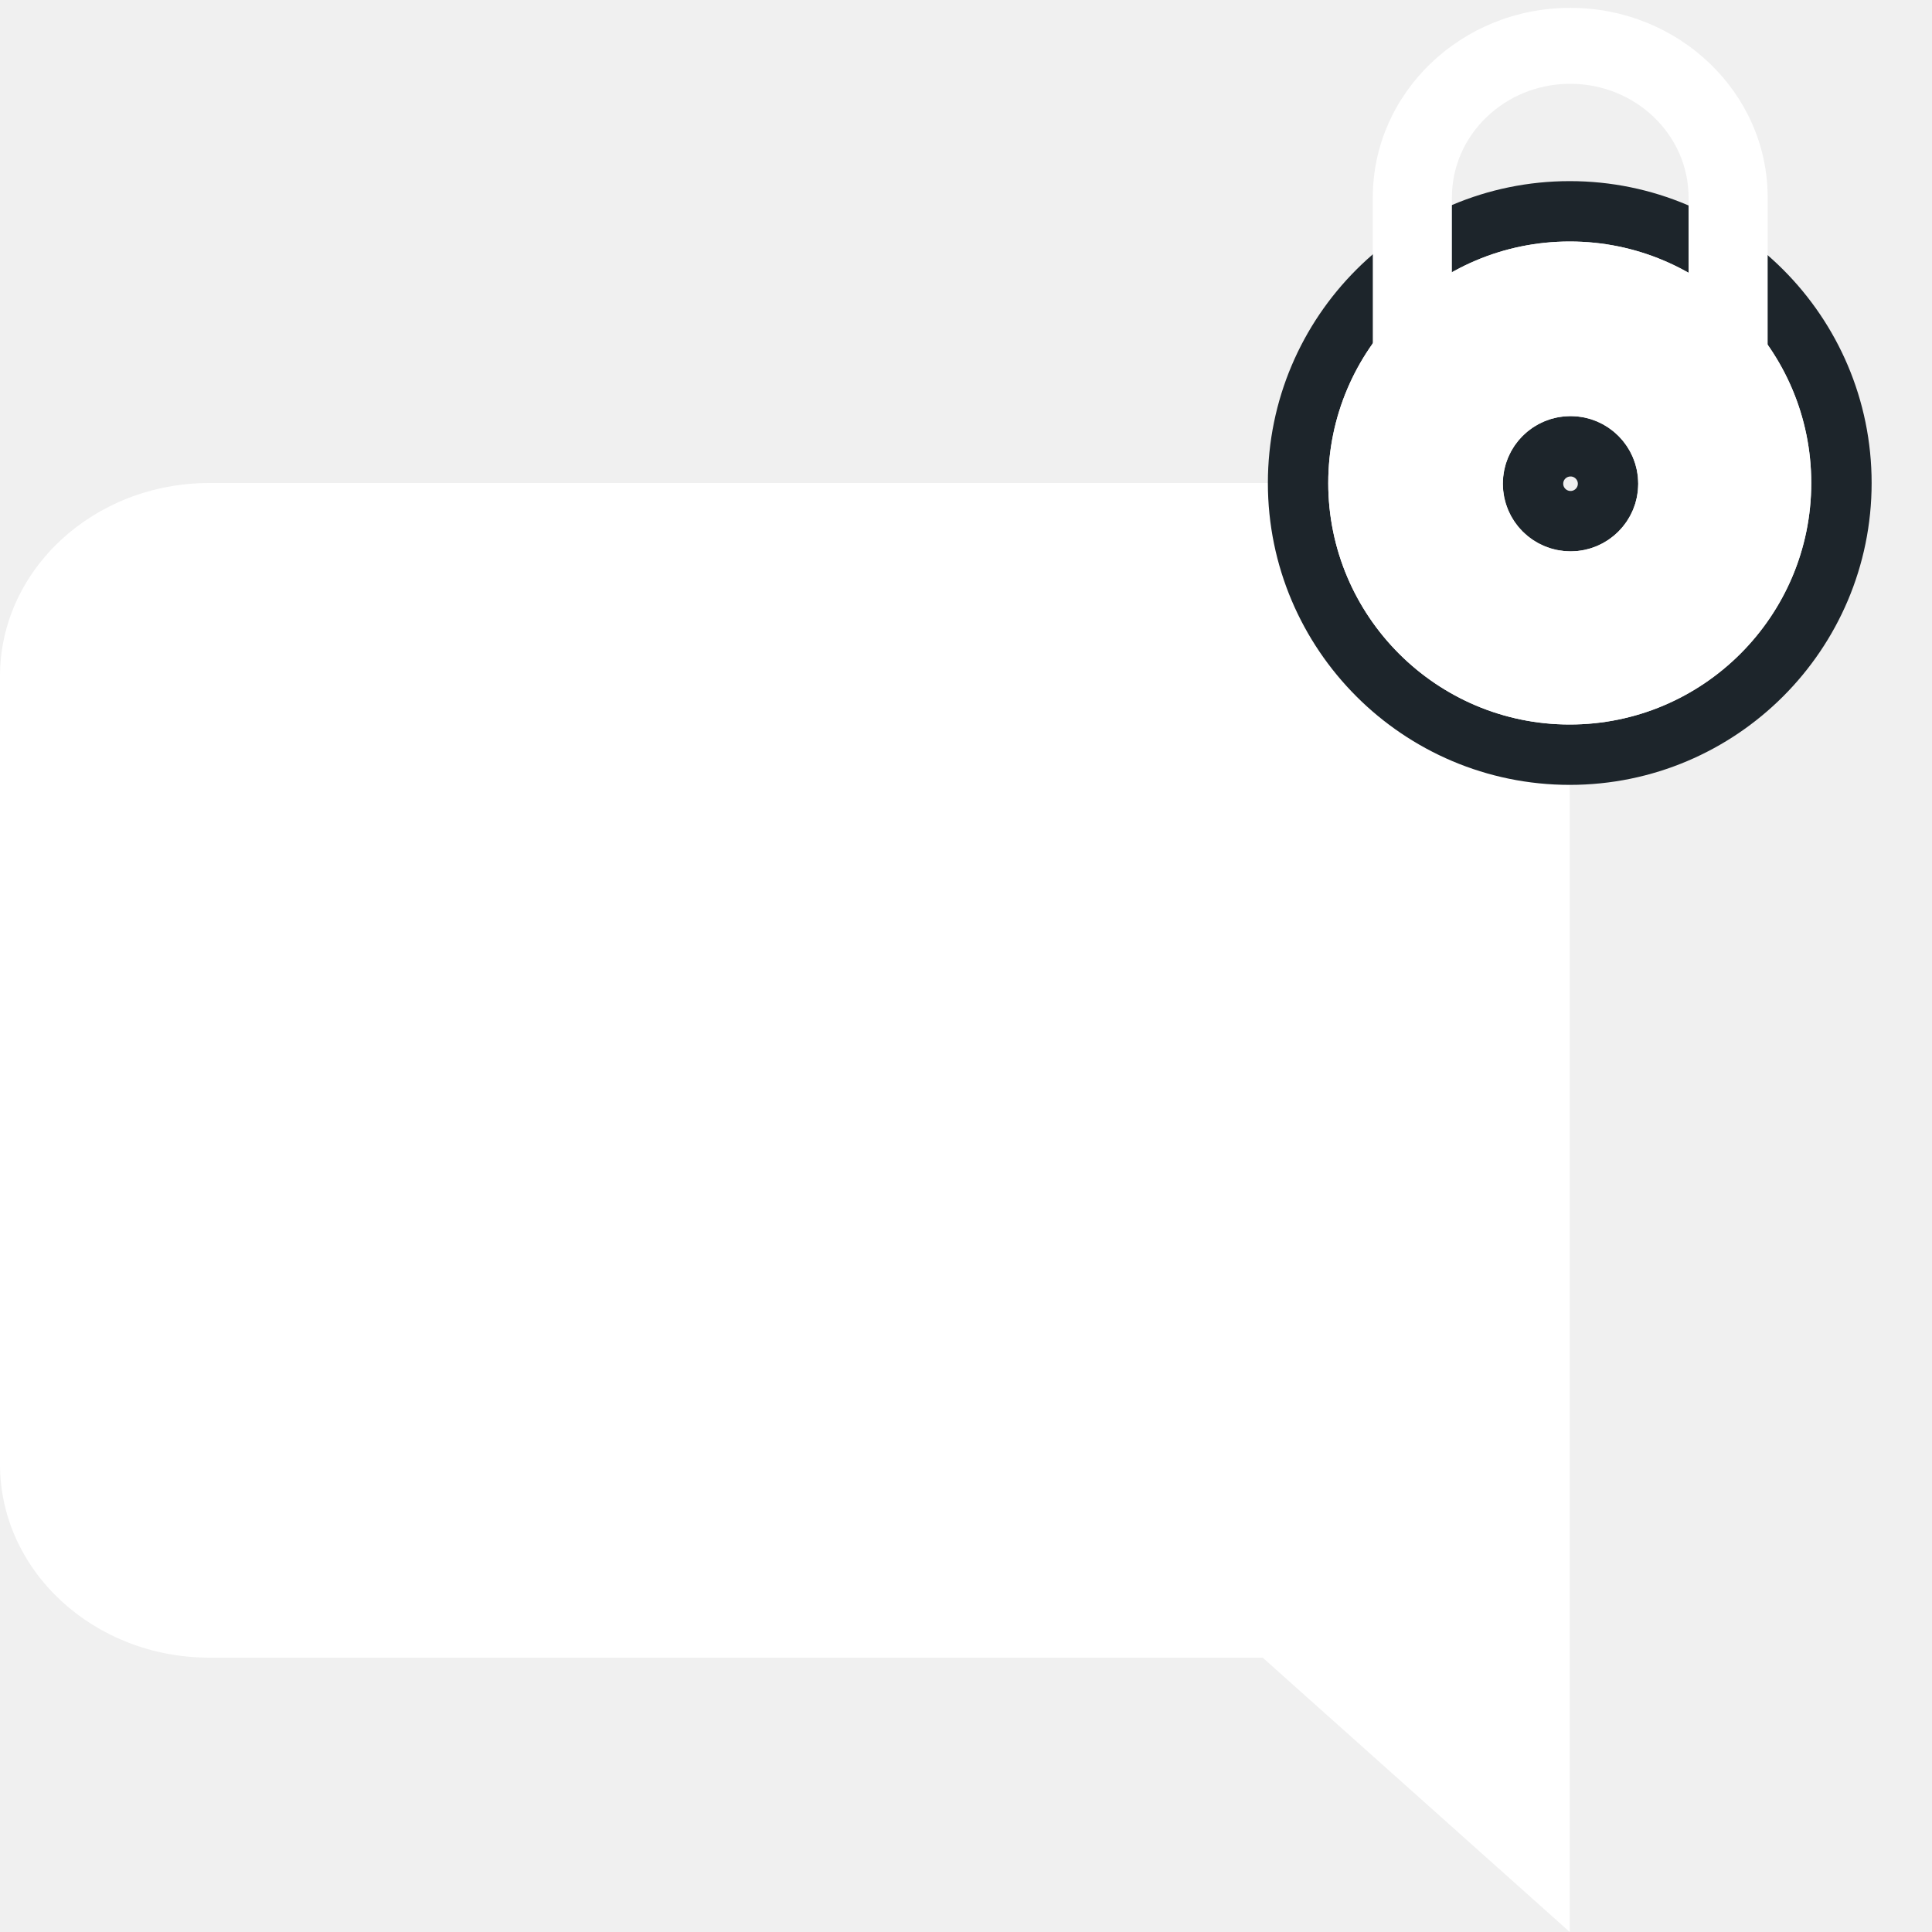
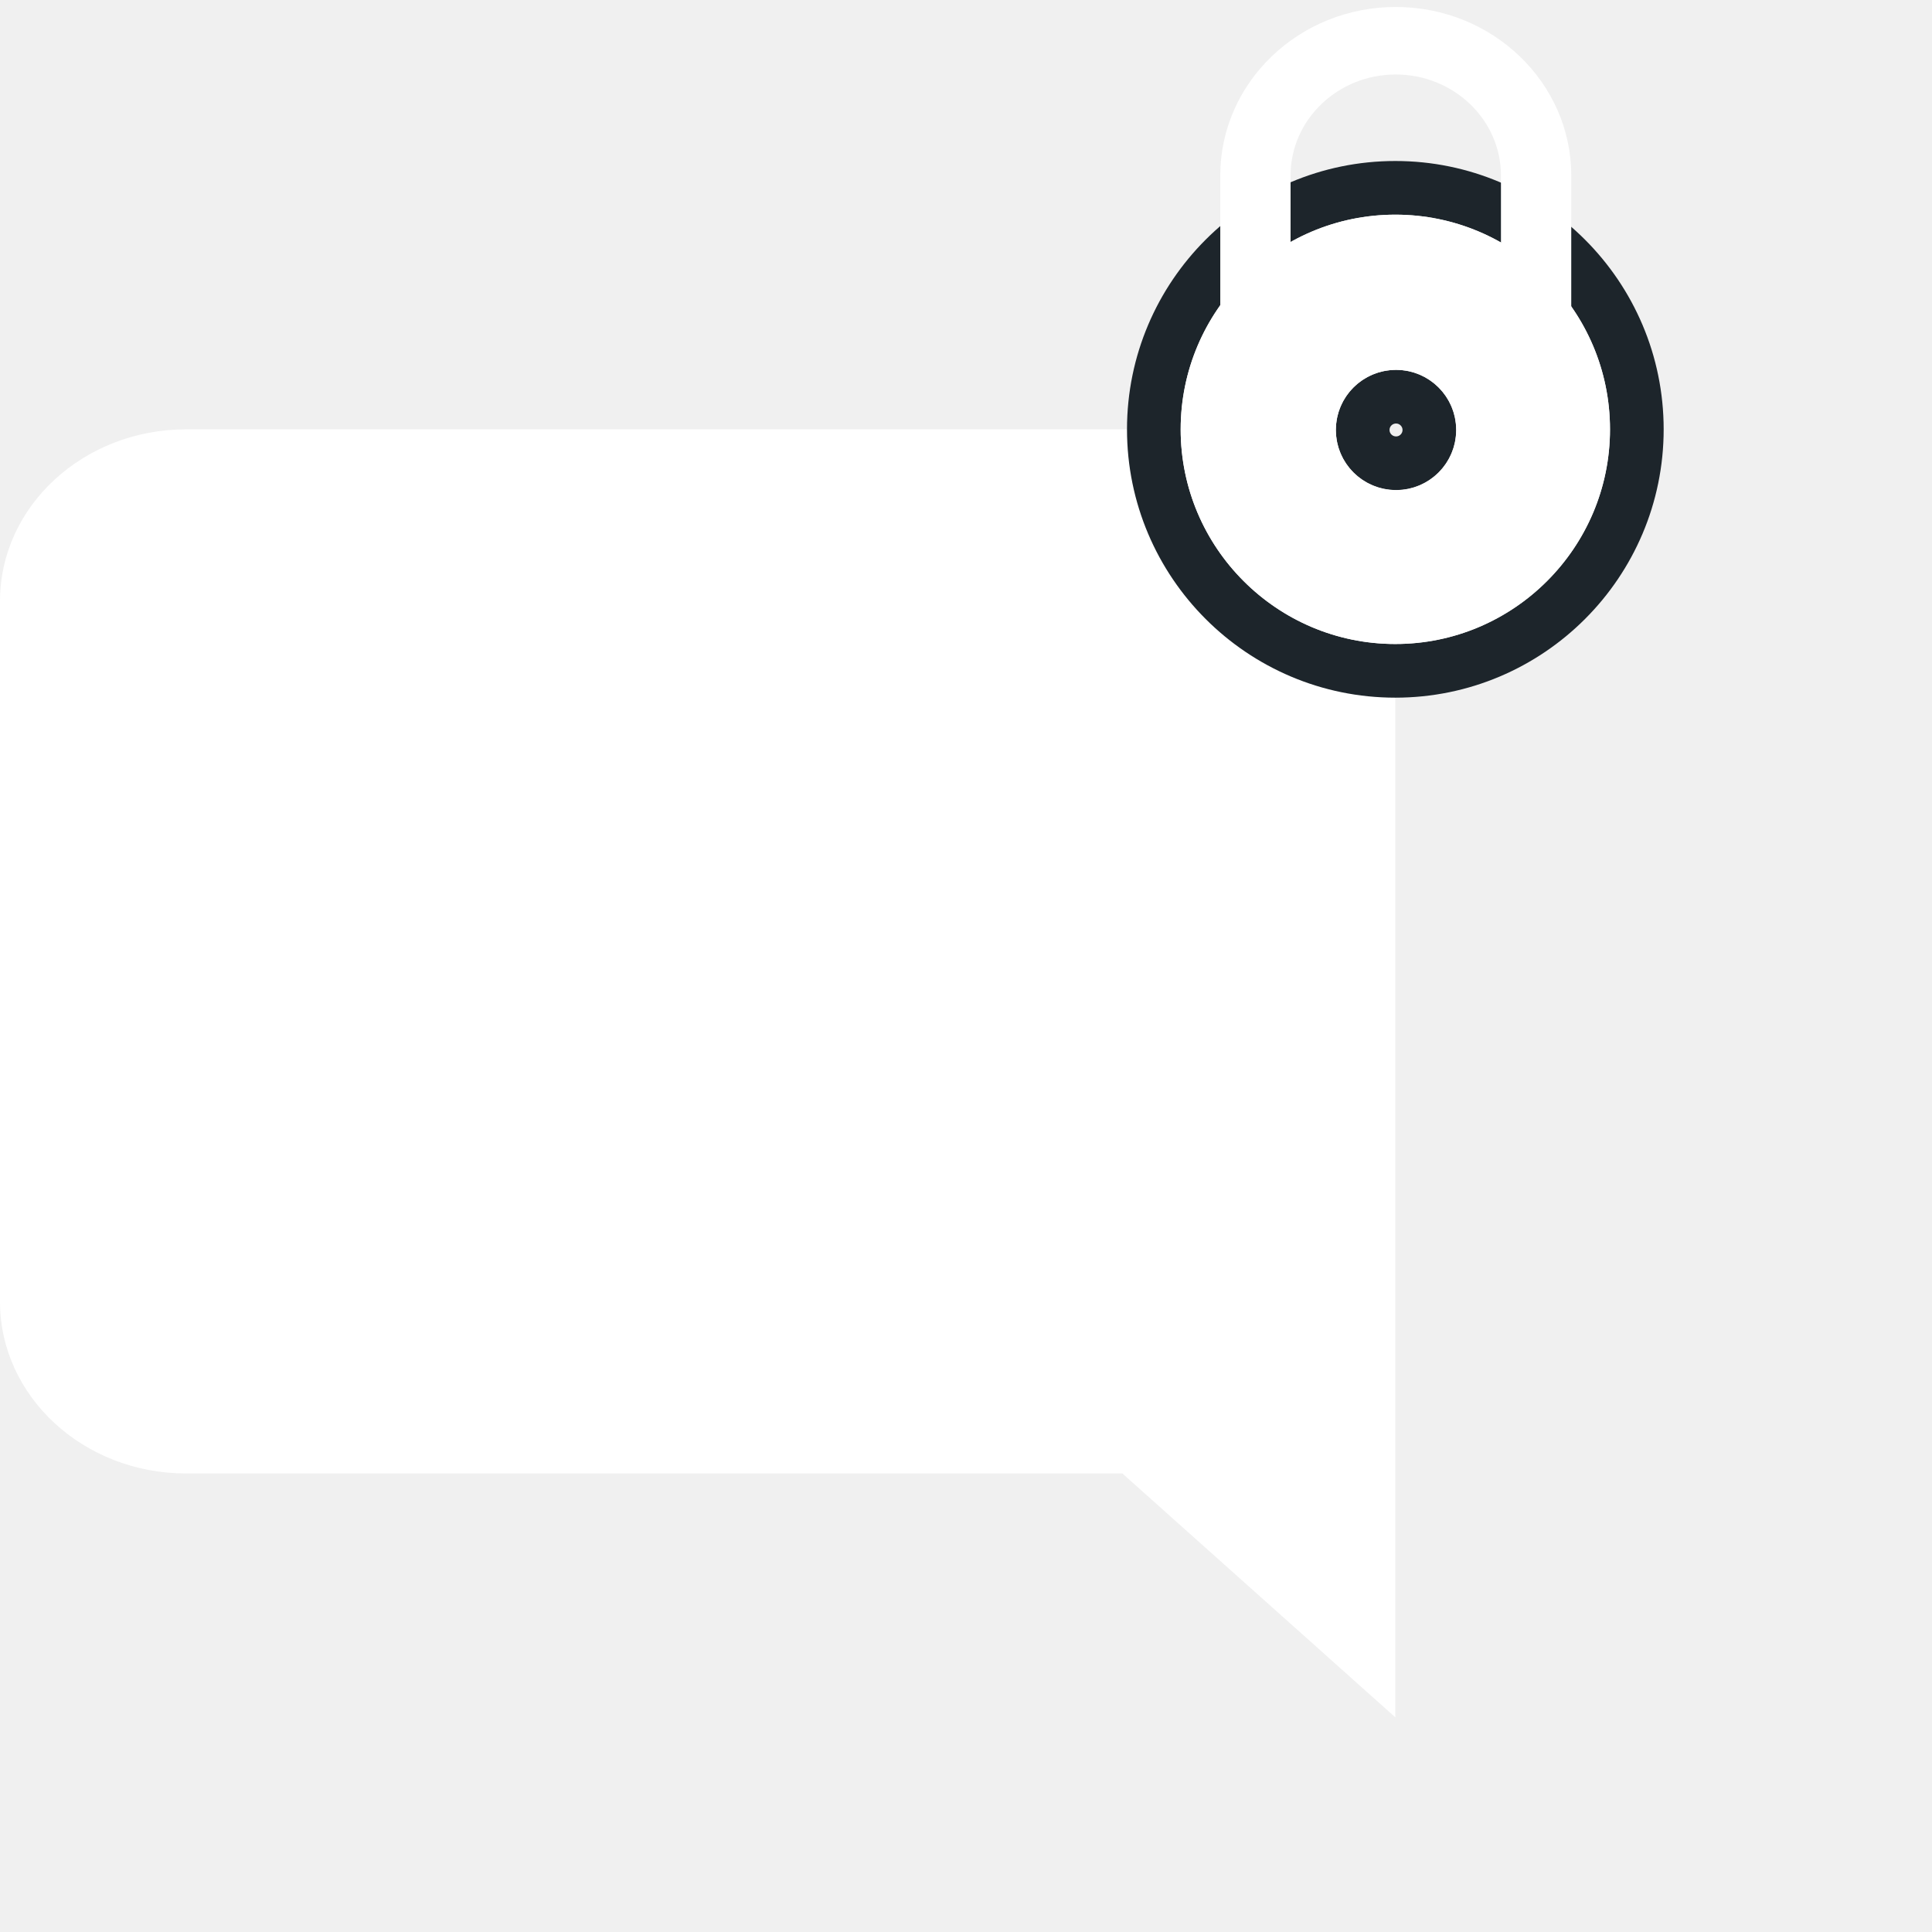
- <svg xmlns="http://www.w3.org/2000/svg" width="16" height="16" viewBox="0 0 16 16" fill="none">
+ <svg xmlns="http://www.w3.org/2000/svg" width="16" height="16" viewBox="0 0 18 18" fill="none">
  <path d="M1 12V6C1 5.448 1.448 5 2 5H11C11.552 5 12 5.448 12 6V12C12 12.552 11.552 13 11 13H2C1.448 13 1 12.552 1 12Z" fill="white" />
  <path d="M11.265 4H1.735C0.777 4 0 4.717 0 5.601V12.127C0 13.011 0.777 13.728 1.735 13.728H10.457L13 16V12.127V6.099V5.601C13 4.717 12.223 4 11.265 4ZM11.883 11.878C11.883 12.271 11.535 12.591 11.109 12.591H1.891C1.465 12.591 1.117 12.271 1.117 11.878V5.784C1.117 5.392 1.465 5.071 1.891 5.071H11.106C11.531 5.071 11.879 5.392 11.879 5.784V11.878H11.883Z" fill="white" />
  <path d="M13 1.75C11.759 1.75 10.75 2.759 10.75 4C10.75 5.241 11.759 6.25 13 6.25C14.241 6.25 15.25 5.241 15.25 4C15.25 2.759 14.241 1.75 13 1.75ZM13.007 3.696C13.178 3.696 13.317 3.835 13.317 4.006C13.317 4.177 13.178 4.316 13.007 4.316C12.835 4.316 12.696 4.177 12.696 4.006C12.696 3.834 12.835 3.696 13.007 3.696Z" stroke="#1D252B" stroke-width="0.5" />
  <path d="M11.369 1.635L11.369 3.185H12.024V1.635C12.024 1.116 12.463 0.694 13.004 0.694C13.544 0.694 13.984 1.116 13.984 1.635V3.185L14.639 3.185V1.635C14.639 0.769 13.905 0.065 13.004 0.065C12.102 0.065 11.369 0.769 11.369 1.635" fill="white" />
  <path d="M13 2C11.897 2 11 2.897 11 4C11 5.103 11.897 6 13 6C14.103 6 15 5.103 15 4C15 2.897 14.103 2 13 2ZM13.007 3.446C13.316 3.446 13.567 3.696 13.567 4.006C13.567 4.316 13.316 4.566 13.007 4.566C12.697 4.566 12.446 4.316 12.446 4.006C12.446 3.696 12.697 3.446 13.007 3.446Z" fill="white" />
</svg>
